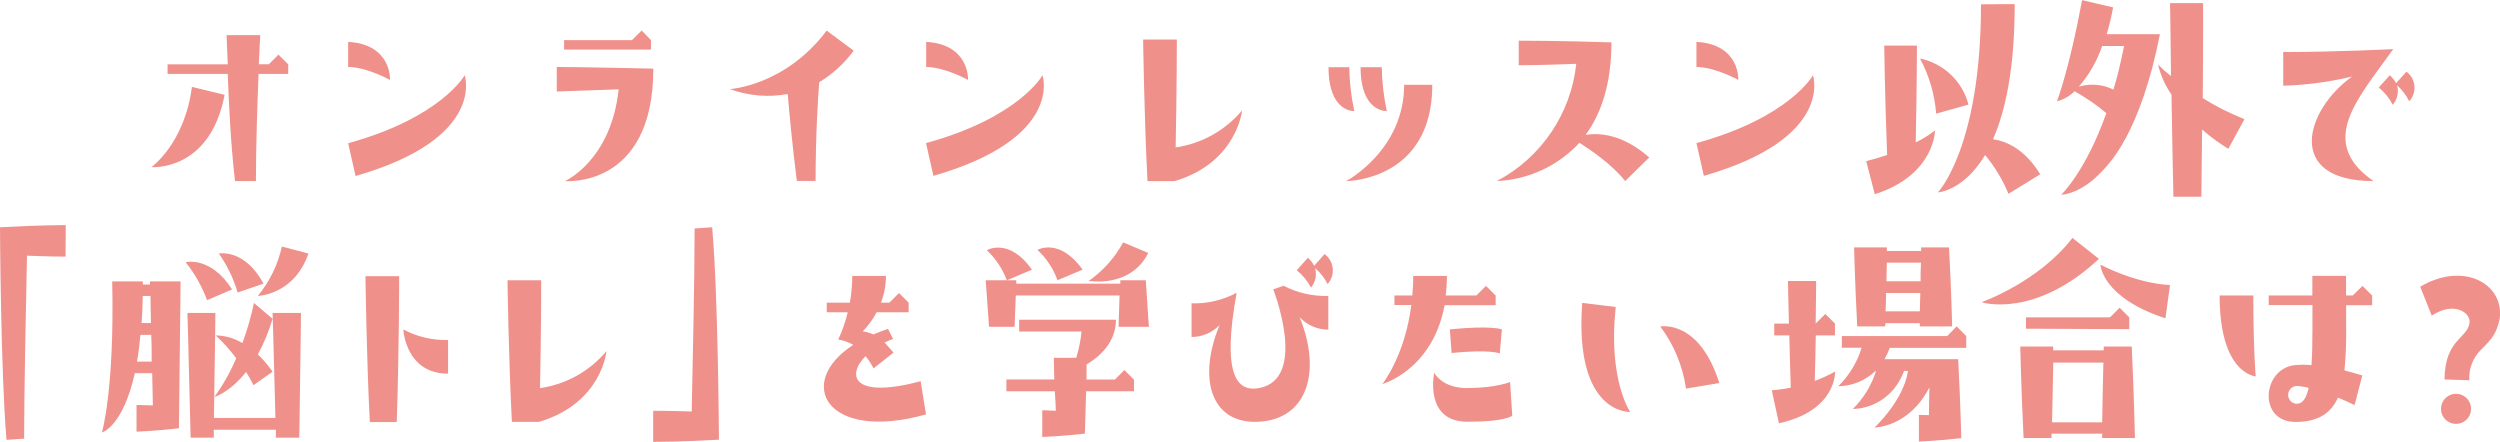
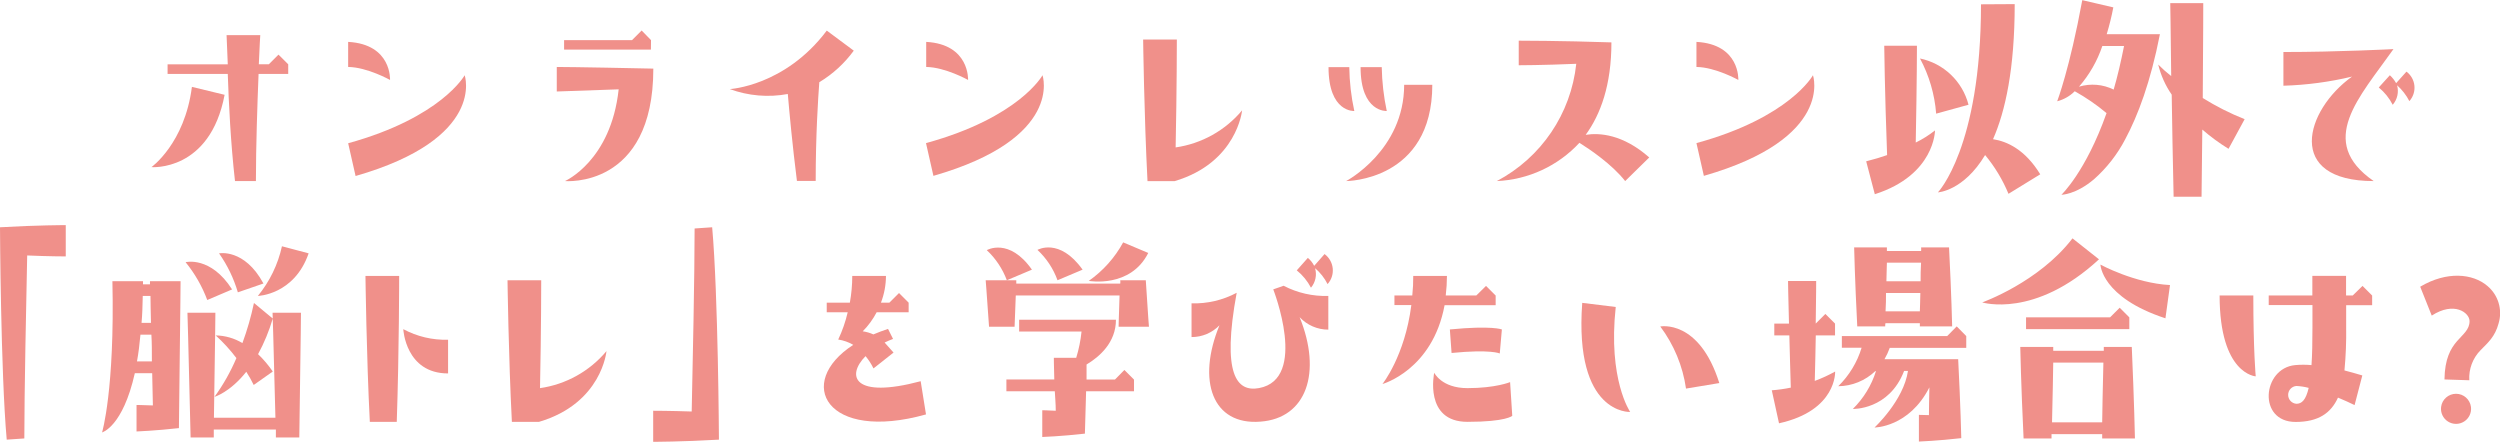
- <svg xmlns="http://www.w3.org/2000/svg" viewBox="0 0 498.41 88.08">
+ <svg xmlns="http://www.w3.org/2000/svg" id="レイヤー_1" data-name="レイヤー 1" viewBox="0 0 498.41 88.08">
  <defs>
-     <style>.svg_howto_noutore_header{fill:#f0908a;}</style>
+     <style>.cls-1{fill:#f0908a;}</style>
  </defs>
-   <g id="レイヤー_2" data-name="レイヤー 2">
-     <g id="見出し">
-       <path class="svg_howto_noutore_header" d="M30.19,33.32s6.63-4.71,8.07-16l6.52,1.58C41.86,34.28,30.19,33.32,30.19,33.32Zm27.27-20.5v1.92H51.55c-.24,6-.53,14.45-.53,21.36H46.85C46,28.66,45.6,20.5,45.41,14.74h-12V12.82h12L45.17,7h6.72s-.15,2.3-.29,5.81h2l1.92-1.92Zm20.3,3.12s-4.56-2.55-8.35-2.59l0-5C78.14,8.83,77.76,15.94,77.76,15.94ZM92.64,15S97,27.6,70.89,35.09l-1.48-6.53C88,23.43,92.64,15,92.64,15ZM111,13.35s3.94,0,19.25.33c0,24-17.62,22.42-17.62,22.42s9.17-4,10.71-18.29L111,18.24Zm18.77-3.46H112.46V8H126l1.92-1.92L129.79,8Zm15.7,7.87s11-.57,19.34-11.66l5.38,4a23.56,23.56,0,0,1-6.87,6.29c-.24,3.17-.72,10.56-.72,19.68h-3.74c-.91-7.2-1.49-13.49-1.82-17.33A21.93,21.93,0,0,1,145.49,17.76ZM193,15.94s-4.56-2.55-8.35-2.59l0-5C193.34,8.83,193,15.94,193,15.94ZM207.84,15s4.32,12.57-21.75,20.06l-1.48-6.53C203.23,23.43,207.84,15,207.84,15Zm39.79,7s-1,10.41-13.44,14.11h-5.42c-.67-13-.87-28.23-.87-28.23h6.72s0,9.89-.24,21.51A21.2,21.2,0,0,0,247.63,22Zm17.23-8.6H269a43.85,43.85,0,0,0,1,8.74S264.86,22.47,264.86,13.39Zm15.08,3.51h5.61c0,19.2-17.18,19.2-17.18,19.2S279.94,30,279.94,16.9Zm-8.69-3.51h4.22a46,46,0,0,0,1,8.74S271.25,22.47,271.25,13.39ZM298.41,36.1a30,30,0,0,0,15.84-23.38c-6.86.29-11.47.29-11.47.29V8.11s8.45,0,18.48.34c0,8.5-2.16,14.35-5.13,18.43,2.73-.43,7.39-.14,12.67,4.51L324,36.1c-2.64-3.36-7-6.29-9.12-7.63A23.86,23.86,0,0,1,298.41,36.1Zm48.15-20.16s-4.56-2.55-8.35-2.59l0-5C346.94,8.83,346.56,15.94,346.56,15.94ZM361.44,15s4.32,12.57-21.75,20.06l-1.48-6.53C356.83,23.43,361.44,15,361.44,15Zm10.61,17.13c1.53-.38,2.92-.81,4.17-1.24-.48-13-.57-21.8-.57-21.8h6.52s0,6.63-.24,19.3A21.27,21.27,0,0,0,385.77,26s0,8.88-12,12.72Zm20.4-11.28L386,22.66a27.86,27.86,0,0,0-3.22-11A12.64,12.64,0,0,1,392.45,20.88ZM401.66.82c0,12.91-1.87,21.36-4.32,26.93,2.79.43,6.39,2.06,9.41,7l-6.33,3.89a30.23,30.23,0,0,0-4.66-7.73c-4.32,7.2-9.41,7.44-9.41,7.44s8.59-8.93,8.59-37.49Zm22,26.93a27.8,27.8,0,0,1-6.25,8c-3.64,3.08-6.48,3.08-6.48,3.08s4.85-4.56,9-16.28a41,41,0,0,0-6.34-4.36,7.65,7.65,0,0,1-3.5,2s2.5-6.53,5-20.16l6.19,1.44A50.88,50.88,0,0,1,420,6.82h10.61C428.74,16.37,426.24,23,423.7,27.75Zm-.24-18.58h-4.33a24.05,24.05,0,0,1-4.65,8.11,9.47,9.47,0,0,1,6.91.58C422.16,15.22,422.83,12.34,423.46,9.17Zm15.69,10.37a52.38,52.38,0,0,0,8.35,4.22l-3.21,5.91a39.86,39.86,0,0,1-5.23-3.84l-.15,13.39h-5.57c-.19-7.68-.28-14.59-.38-20.35a18.1,18.1,0,0,1-2.69-6,27.64,27.64,0,0,0,2.59,2.3c-.09-9.12-.19-14.55-.19-14.55h6.58S439.25,7.06,439.15,19.54Zm29.76-4.27a67.1,67.1,0,0,1-13.68,1.82V10.37c10.9,0,21.94-.58,21.94-.58-6.77,9.6-15.41,18.39-3.94,26.31C455.52,36.1,459.5,22,468.91,15.27Zm11.43,4.89A11,11,0,0,0,477.89,17a4.19,4.19,0,0,1-.87,3.89,10.82,10.82,0,0,0-2.78-3.45L476.45,15a6.18,6.18,0,0,1,1.25,1.58l2.06-2.3A4,4,0,0,1,480.34,20.16Zm-467.23,31s-3.41,0-7.69-.19c-.19,9-.57,27.46-.57,36.48l-3.51.24C.14,74.26,0,45.31,0,45.31c7.39-.43,13.11-.43,13.11-.43Zm7.24,35.09s2.54-8.45,2.06-30.15h6.1v.63H29.9v-.63H36s0,2.07-.33,29.29c-4.61.53-8.45.67-8.45.67V80.74s1,0,3.26.09l-.14-6.43H26.88C24.48,85.11,20.35,86.21,20.35,86.21Zm7-14.16h2.93c0-2,0-3.74-.1-5.33H28Q27.74,69.68,27.31,72.05Zm.91-7.68H30.1C30.05,62,30,60.29,30,59H28.46C28.42,61,28.37,62.74,28.22,64.37Zm13.06-4.56A26.83,26.83,0,0,0,37,52.27S42,51,46.27,57.7Zm13.06,2.54H60s0,2.4-.33,24.87H55c0-.53,0-1.06,0-1.58H42.62c0,.52,0,1,0,1.58H38c-.48-20.45-.63-24.87-.63-24.87h5.57s0,2.12-.29,20.93H54.91C54.48,66.19,54.34,62.35,54.34,62.35Zm0,1.16a36.79,36.79,0,0,1-2.93,7.1,21.62,21.62,0,0,1,2.93,3.46l-3.8,2.68a23.84,23.84,0,0,0-1.48-2.63c-3.27,4.12-6.34,5-6.34,5a39.61,39.61,0,0,0,4.37-7.73A32.83,32.83,0,0,0,43,66.87a10.64,10.64,0,0,1,5.33,1.53,57.32,57.32,0,0,0,2.3-8Zm-1.83-7-5.13,1.77a26.41,26.41,0,0,0-3.75-7.77S48.72,49.49,52.51,56.5Zm3.7-7.4,5.28,1.4C58.66,58.8,51.41,59,51.41,59A23.62,23.62,0,0,0,56.21,49.1Zm22.89,35H73.73c-.67-13-.87-29.09-.87-29.09h6.72S79.58,69.84,79.1,84.1Zm10.23-9.65c-8.5,0-8.93-8.83-8.93-8.83a17.74,17.74,0,0,0,8.93,2.11ZM120.91,70S120,80.4,107.47,84.1h-5.42c-.67-13-.87-28.23-.87-28.23h6.72s0,9.89-.24,21.51A21.2,21.2,0,0,0,120.91,70Zm22.42,17.66c-7.39.43-13.11.43-13.11.43V81.89s3.41,0,7.68.15c.2-9,.58-27.46.58-36.49l3.5-.24C143.18,58.75,143.33,87.65,143.33,87.65ZM183.55,76l1.06,6.62c-19.88,5.57-26.21-6.29-14.5-13.87a8.45,8.45,0,0,0-3-1.06A26.76,26.76,0,0,0,169,62.26h-4.18V60.34h4.61a30,30,0,0,0,.48-5.33h6.72a15,15,0,0,1-1,5.33h1.68l1.92-1.92,1.92,1.92v1.92h-6.38A15.64,15.64,0,0,1,172,66.05a7.7,7.7,0,0,1,2.12.62c.91-.38,1.87-.76,2.92-1.1l1,2a18.06,18.06,0,0,0-1.68.72l1.78,2-4,3.16A11.8,11.8,0,0,0,172.56,71C168.67,74.93,170.11,79.59,183.55,76Zm18.72-10.85h-5.09c-.53-7.63-.67-9.27-.67-9.27h6.1v.67h20.73a3,3,0,0,0,0-.67h5.09c.48,7.64.63,9.27.63,9.27h-6.05s0-.67.19-6.24H202.51C202.46,60.29,202.37,62.26,202.27,65.14Zm3.46-11.38-5,2.11a15.9,15.9,0,0,0-4-6S201.17,47.28,205.73,53.76Zm18.43,20,1.92,1.92V78h-9.55c-.05,2.26-.15,5.09-.24,8.45-4.61.53-8.5.67-8.5.67V81.79s.91,0,2.69.1c0-1.44-.14-2.73-.19-3.89h-9.65V75.65h9.55c-.09-2.74-.09-4.32-.09-4.32h4.46a27.13,27.13,0,0,0,1.06-5.23H203.18V63.75h19.3c0,4.56-3.31,7.39-5.86,8.92,0,.68,0,1.68,0,3h5.66ZM206.83,49.82s4.37-2.54,9,3.94l-5,2.11A15.45,15.45,0,0,0,206.83,49.82ZM217.06,56a22.52,22.52,0,0,0,6.86-7.68l5,2.11C225.36,57.51,217.06,56,217.06,56Zm26.06,8.83a7.7,7.7,0,0,1-5.57,2.35V60.48a18.06,18.06,0,0,0,9-2.11c-3,16.27,0,19.83,4.46,19,9.84-1.83,2.83-19.68,2.83-19.68l2.07-.72A18.06,18.06,0,0,0,264.82,59v6.72a7.78,7.78,0,0,1-5.72-2.49c4.47,11,1.4,20.16-7.82,20.83C241.73,84.82,238.56,75.94,243.12,64.85Zm21.55-8.21a10.1,10.1,0,0,0-2.49-3.17,4.23,4.23,0,0,1-.82,3.89,11.05,11.05,0,0,0-2.83-3.46l2.21-2.49A5,5,0,0,1,262,53l2.07-2.35A4.06,4.06,0,0,1,264.67,56.64Zm10.94,19.92s4.47-5.57,5.76-15.74H278V58.9h3.56a35.08,35.08,0,0,0,.19-3.89h6.72a34.14,34.14,0,0,1-.24,3.89h6.1L296.26,57l1.92,1.92v1.92H288C285.6,73.78,275.61,76.56,275.61,76.56Zm16.95.82c5.62,0,8.5-1.2,8.5-1.2l.43,6.72s-1.2,1.2-8.93,1.2c-8.74,0-6.63-9.79-6.63-9.79S287.38,77.38,292.56,77.38Zm-3.17-7-.34-4.7c8.41-.82,10.37,0,10.37,0L299,70.47S297.22,69.6,289.39,70.37ZM325,82.13s-11.19.58-9.56-21.75l6.68.82C320.54,75.65,325,82.13,325,82.13Zm17.76-5.76-6.63,1.1A27,27,0,0,0,331,65.09S338.74,63.55,342.77,76.37Zm23.09-2.3s.38,7.77-11.19,10.32l-1.44-6.58a29.59,29.59,0,0,0,3.79-.53c-.09-3.89-.24-7.39-.29-10.41h-3V64.51h2.93c-.15-5.32-.19-8.49-.19-8.49h5.61s0,2.88-.09,8.49h0l1.92-1.92,1.93,1.92v2.36H362c-.05,2.59-.1,5.61-.2,9.07A28.66,28.66,0,0,0,365.86,74.07Zm24.24-9L392,67v2.35H376.75a14.31,14.31,0,0,1-1.05,2.26h14.69c.48,9.36.62,15.74.62,15.74-4.61.53-8.45.68-8.45.68V82.71s.62,0,2,.05c0-1.49.05-3.32.09-5.53-4.08,8-10.94,8-10.94,8s5.81-5.37,6.67-11.28h-.77c-3,7.82-10.22,7.58-10.22,7.58A18.32,18.32,0,0,0,374,74h-.15A10.85,10.85,0,0,1,366.48,77a18.08,18.08,0,0,0,4.66-7.68H367.2V67h21Zm-7.35,0v-.63h-6.86a2.9,2.9,0,0,0-.05.63h-5.57c-.48-9.36-.62-15.75-.62-15.75h6.53v.72H383a3.49,3.49,0,0,0,0-.72h5.57c.48,9.36.62,15.75.62,15.75Zm0-3c.05-1,.05-2.21.1-3.65H376c0,1.11,0,2.36-.09,3.65Zm-6.67-6h6.82c0-1.15,0-2.35.09-3.7h-6.81C376.13,53.47,376.13,54.67,376.08,56.16Zm19.1,4.13s11.28-4,18-12.77l5.28,4.18C405.65,63.55,395.18,60.29,395.18,60.29Zm7.59,8.88h6.57v.77h10.08v-.77H425c.48,10.85.63,18.24.63,18.24h-6.53v-.86H409v.86h-5.57C402.91,76.56,402.77,69.17,402.77,69.17Zm1.15-3.55V63.27h16.75l1.92-1.92,1.92,1.92v2.35ZM409.1,84.2h10c.05-2.55.09-6.53.24-11.91h-10C409.29,74.79,409.25,78.77,409.1,84.2Zm9.65-31.45s6.77,3.7,13.87,4.08l-.91,6.63C418.94,59.28,418.75,52.75,418.75,52.75Zm30.48,6.15c0,11.09.48,16.13.48,16.13s-7.2-.39-7.2-16.13ZM471,57l1.92,1.92v1.92h-5.18v4.41a78.41,78.41,0,0,1-.34,8.6c1.44.38,2.64.72,3.56,1l-1.54,5.91c-1-.48-2.11-1-3.31-1.49-1.39,3.07-3.89,4.85-8.45,4.85-7.63,0-6.63-10.71-.1-11.33a17.84,17.84,0,0,1,3.27,0c.14-2,.19-4.51.19-7.54V60.82H452.3V58.9H461V55h6.72V58.9h1.34ZM460.27,77.33a11.76,11.76,0,0,0-2.45-.38,1.78,1.78,0,0,0,0,3.55C458.88,80.5,459.7,79.78,460.27,77.33Zm27.07-1.68c.05-4.13,1.25-6.19,2.5-7.63s2.5-2.31,2.5-4-3.08-4-7.54-1.1l-2.3-5.76C487.82,54,493,54.53,495.89,57a7.06,7.06,0,0,1,2.25,7.44c-.72,2.73-2.2,3.93-3.6,5.37a7.87,7.87,0,0,0-2.25,6Zm5.28,5.47a3,3,0,1,1-5.95,0,3,3,0,0,1,5.95,0Z" />
-     </g>
-   </g>
+   <path class="cls-1" d="M30.19,33.32s6.63-4.71,8.07-16l6.52,1.58C41.86,34.28,30.19,33.32,30.19,33.32Zm27.27-20.5v1.92H51.55c-.24,6-.53,14.45-.53,21.36H46.85C46,28.66,45.6,20.5,45.41,14.74h-12V12.82h12L45.17,7h6.72s-.15,2.3-.29,5.81h2l1.92-1.92Z" />
+   <path class="cls-1" d="M77.76,15.94s-4.56-2.55-8.35-2.59l0-5C78.14,8.83,77.76,15.94,77.76,15.94ZM92.64,15S97,27.6,70.89,35.09l-1.48-6.53C88,23.43,92.64,15,92.64,15Z" />
+   <path class="cls-1" d="M111,13.35s3.94,0,19.25.33c0,24-17.62,22.42-17.62,22.42s9.17-4,10.71-18.29L111,18.24Zm18.77-3.46H112.46V8H126l1.92-1.92L129.79,8Z" />
+   <path class="cls-1" d="M145.49,17.76s11-.57,19.34-11.66l5.38,4a23.56,23.56,0,0,1-6.87,6.29c-.24,3.17-.72,10.56-.72,19.68h-3.74c-.91-7.2-1.49-13.49-1.82-17.33A21.93,21.93,0,0,1,145.49,17.76Z" />
+   <path class="cls-1" d="M193,15.94s-4.56-2.55-8.35-2.59l0-5C193.34,8.83,193,15.94,193,15.94ZM207.84,15s4.32,12.57-21.75,20.06l-1.48-6.53C203.23,23.43,207.84,15,207.84,15Z" />
+   <path class="cls-1" d="M247.63,22s-1,10.41-13.44,14.11h-5.42c-.67-13-.87-28.23-.87-28.23h6.72s0,9.89-.24,21.51A21.2,21.2,0,0,0,247.63,22Z" />
+   <path class="cls-1" d="M264.86,13.39H269a43.85,43.85,0,0,0,1,8.74S264.86,22.47,264.86,13.39Zm15.08,3.51h5.61c0,19.2-17.18,19.2-17.18,19.2S279.94,30,279.94,16.9Zm-8.69-3.51h4.22a46,46,0,0,0,1,8.74S271.25,22.47,271.25,13.39Z" />
+   <path class="cls-1" d="M298.41,36.1a30,30,0,0,0,15.84-23.38c-6.86.29-11.47.29-11.47.29V8.11s8.45,0,18.48.34c0,8.5-2.16,14.35-5.13,18.43,2.73-.43,7.39-.14,12.67,4.51L324,36.1c-2.64-3.36-7-6.29-9.12-7.63A23.86,23.86,0,0,1,298.41,36.1Z" />
+   <path class="cls-1" d="M346.56,15.94s-4.56-2.55-8.35-2.59l0-5C346.94,8.83,346.56,15.94,346.56,15.94ZM361.44,15s4.32,12.57-21.75,20.06l-1.48-6.53C356.83,23.43,361.44,15,361.44,15Z" />
+   <path class="cls-1" d="M372.05,32.16c1.53-.38,2.92-.81,4.17-1.24-.48-13-.57-21.8-.57-21.8h6.52s0,6.63-.24,19.3A21.27,21.27,0,0,0,385.77,26s0,8.88-12,12.72Zm20.4-11.28L386,22.66a27.86,27.86,0,0,0-3.22-11A12.64,12.64,0,0,1,392.45,20.88ZM401.66.82c0,12.91-1.87,21.36-4.32,26.93,2.79.43,6.39,2.06,9.41,7l-6.33,3.89a30.23,30.23,0,0,0-4.66-7.73c-4.32,7.2-9.41,7.44-9.41,7.44s8.59-8.93,8.59-37.49Z" />
+   <path class="cls-1" d="M423.7,27.75a27.8,27.8,0,0,1-6.25,8c-3.64,3.08-6.48,3.08-6.48,3.08s4.85-4.56,9-16.28a41,41,0,0,0-6.34-4.36,7.65,7.65,0,0,1-3.5,2s2.5-6.53,5-20.16l6.19,1.44A50.88,50.88,0,0,1,420,6.82h10.61C428.74,16.37,426.24,23,423.7,27.75Zm-.24-18.58h-4.33a24.05,24.05,0,0,1-4.65,8.11,9.47,9.47,0,0,1,6.91.58C422.16,15.22,422.83,12.34,423.46,9.17Zm15.69,10.37a52.38,52.38,0,0,0,8.35,4.22l-3.21,5.91a39.86,39.86,0,0,1-5.23-3.84l-.15,13.39h-5.57c-.19-7.68-.28-14.59-.38-20.35a18.1,18.1,0,0,1-2.69-6,27.64,27.64,0,0,0,2.59,2.3c-.09-9.12-.19-14.55-.19-14.55h6.58S439.25,7.06,439.15,19.54Z" />
+   <path class="cls-1" d="M468.91,15.27a67.1,67.1,0,0,1-13.68,1.82V10.37c10.9,0,21.94-.58,21.94-.58-6.77,9.6-15.41,18.39-3.94,26.31C455.52,36.1,459.5,22,468.91,15.27Zm11.43,4.89A11,11,0,0,0,477.89,17a4.19,4.19,0,0,1-.87,3.89,10.82,10.82,0,0,0-2.78-3.45L476.45,15a6.18,6.18,0,0,1,1.25,1.58l2.06-2.3A4,4,0,0,1,480.34,20.16Z" />
+   <path class="cls-1" d="M13.11,51.12s-3.41,0-7.69-.19c-.19,9-.57,27.46-.57,36.48l-3.51.24C.14,74.26,0,45.31,0,45.31c7.39-.43,13.11-.43,13.11-.43Z" />
+   <path class="cls-1" d="M20.35,86.21s2.54-8.45,2.06-30.15h6.1v.63H29.9v-.63H36s0,2.07-.33,29.29c-4.61.52-8.45.67-8.45.67V80.74s1,0,3.26.09l-.14-6.43H26.88C24.48,85.11,20.35,86.21,20.35,86.21Zm7-14.16h2.93c0-2,0-3.74-.1-5.33H28Q27.74,69.68,27.31,72.05Zm.91-7.68H30.1C30.05,62,30,60.29,30,59H28.46C28.42,61,28.37,62.74,28.22,64.37Zm13.06-4.56A26.83,26.83,0,0,0,37,52.27S42,51,46.27,57.7Zm13.06,2.54H60s0,2.4-.33,24.87H55c0-.53,0-1.06,0-1.58H42.62c0,.52,0,1,0,1.58H38c-.48-20.45-.63-24.87-.63-24.87h5.57s0,2.12-.29,20.93H54.91C54.48,66.19,54.34,62.35,54.34,62.35Zm0,1.16a36.79,36.79,0,0,1-2.93,7.1,21.62,21.62,0,0,1,2.93,3.46l-3.8,2.68a23.84,23.84,0,0,0-1.48-2.63c-3.27,4.12-6.34,5-6.34,5a39.61,39.61,0,0,0,4.37-7.73A32.83,32.83,0,0,0,43,66.87a10.64,10.64,0,0,1,5.33,1.53,57.32,57.32,0,0,0,2.3-8Zm-1.83-7-5.13,1.77a26.41,26.41,0,0,0-3.75-7.77S48.72,49.49,52.51,56.5Zm3.7-7.4,5.28,1.4C58.66,58.8,51.41,59,51.41,59A23.62,23.62,0,0,0,56.21,49.1Z" />
+   <path class="cls-1" d="M79.1,84.1H73.73c-.67-13-.87-29.09-.87-29.09h6.72S79.58,69.84,79.1,84.1Zm10.23-9.65c-8.5,0-8.93-8.83-8.93-8.83a17.74,17.74,0,0,0,8.93,2.11Z" />
+   <path class="cls-1" d="M120.91,70S120,80.4,107.47,84.1h-5.42c-.67-13-.87-28.23-.87-28.23h6.72s0,9.89-.24,21.51A21.2,21.2,0,0,0,120.91,70Z" />
+   <path class="cls-1" d="M143.33,87.65c-7.39.43-13.11.43-13.11.43V81.89s3.41,0,7.68.15c.2-9,.58-27.46.58-36.49l3.5-.24C143.18,58.75,143.33,87.65,143.33,87.65Z" />
+   <path class="cls-1" d="M183.55,76l1.06,6.62c-19.88,5.57-26.21-6.29-14.5-13.87a8.45,8.45,0,0,0-3-1.06A26.76,26.76,0,0,0,169,62.26h-4.18V60.34h4.61a30,30,0,0,0,.48-5.33h6.72a15,15,0,0,1-1,5.33h1.68l1.92-1.92,1.92,1.92v1.92h-6.38A15.64,15.64,0,0,1,172,66.05a7.7,7.7,0,0,1,2.12.62c.91-.38,1.87-.76,2.92-1.1l1,2a18.06,18.06,0,0,0-1.68.72l1.78,2-4,3.16A11.8,11.8,0,0,0,172.56,71C168.67,74.93,170.11,79.59,183.55,76Z" />
+   <path class="cls-1" d="M202.27,65.14h-5.09c-.53-7.63-.67-9.27-.67-9.27h6.1v.67h20.73a3,3,0,0,0,0-.67h5.09c.48,7.64.63,9.27.63,9.27h-6.05s0-.67.19-6.24H202.51C202.46,60.29,202.37,62.26,202.27,65.14Zm3.46-11.38-5,2.11a15.9,15.9,0,0,0-4-6S201.17,47.28,205.73,53.76Zm18.43,20,1.92,1.92V78h-9.55c-.05,2.26-.15,5.09-.24,8.45-4.61.53-8.5.67-8.5.67V81.79s.91,0,2.69.1c0-1.44-.14-2.73-.19-3.89h-9.65V75.65h9.55c-.09-2.74-.09-4.32-.09-4.32h4.46a27.13,27.13,0,0,0,1.06-5.23H203.18V63.75h19.3c0,4.56-3.31,7.39-5.86,8.92,0,.68,0,1.68,0,3h5.66ZM206.83,49.82s4.37-2.54,9,3.94l-5,2.11A15.45,15.45,0,0,0,206.83,49.82ZM217.06,56a22.52,22.52,0,0,0,6.86-7.68l5,2.11C225.36,57.51,217.06,56,217.06,56Z" />
+   <path class="cls-1" d="M243.12,64.85a7.7,7.7,0,0,1-5.57,2.35V60.48a18.06,18.06,0,0,0,9-2.11c-3,16.27,0,19.83,4.46,19,9.84-1.83,2.83-19.68,2.83-19.68l2.07-.72A18.06,18.06,0,0,0,264.82,59v6.72a7.78,7.78,0,0,1-5.72-2.49c4.47,11,1.4,20.16-7.82,20.83C241.73,84.82,238.56,75.94,243.12,64.85Zm21.55-8.21a10.1,10.1,0,0,0-2.49-3.17,4.23,4.23,0,0,1-.82,3.89,11.05,11.05,0,0,0-2.83-3.46l2.21-2.49A5,5,0,0,1,262,53l2.07-2.35A4.06,4.06,0,0,1,264.67,56.64Z" />
+   <path class="cls-1" d="M275.61,76.56s4.47-5.57,5.76-15.74H278V58.9h3.56a35.08,35.08,0,0,0,.19-3.89h6.72a34.14,34.14,0,0,1-.24,3.89h6.1L296.26,57l1.92,1.92v1.92H288C285.6,73.78,275.61,76.56,275.61,76.56Zm16.95.82c5.62,0,8.5-1.2,8.5-1.2l.43,6.72s-1.2,1.2-8.93,1.2c-8.74,0-6.63-9.79-6.63-9.79S287.38,77.38,292.56,77.38Zm-3.17-7-.34-4.7c8.41-.82,10.37,0,10.37,0L299,70.47S297.22,69.6,289.39,70.37Z" />
+   <path class="cls-1" d="M325,82.13s-11.19.58-9.56-21.75l6.68.82C320.54,75.65,325,82.13,325,82.13Zm17.76-5.76-6.63,1.1A27,27,0,0,0,331,65.09S338.74,63.55,342.77,76.37Z" />
+   <path class="cls-1" d="M365.86,74.07s.38,7.77-11.19,10.32l-1.44-6.58a29.59,29.59,0,0,0,3.79-.53c-.09-3.89-.24-7.39-.29-10.41h-3V64.51h2.93c-.15-5.32-.19-8.49-.19-8.49h5.61s0,2.88-.09,8.49h0l1.92-1.92,1.93,1.92v2.36H362c-.05,2.59-.1,5.61-.2,9.07A28.66,28.66,0,0,0,365.86,74.07Zm24.24-9L392,67v2.35H376.75a14.31,14.31,0,0,1-1.05,2.26h14.69c.48,9.36.62,15.74.62,15.74-4.61.53-8.45.68-8.45.68V82.71s.62,0,2,.05c0-1.49.05-3.32.09-5.53-4.08,8-10.94,8-10.94,8s5.81-5.38,6.67-11.28h-.77c-3,7.82-10.22,7.58-10.22,7.58A18.32,18.32,0,0,0,374,74h-.15A10.85,10.85,0,0,1,366.48,77a18.08,18.08,0,0,0,4.66-7.68H367.2V67h21Zm-7.35,0v-.63h-6.86a2.9,2.9,0,0,0-.05.63h-5.57c-.48-9.36-.62-15.75-.62-15.75h6.53v.72H383a3.49,3.49,0,0,0,0-.72h5.57c.48,9.36.62,15.75.62,15.75Zm0-3c.05-1,.05-2.21.1-3.65H376c0,1.11,0,2.36-.09,3.65Zm-6.67-6h6.82c0-1.15,0-2.35.09-3.7h-6.81C376.13,53.47,376.13,54.67,376.08,56.16Z" />
+   <path class="cls-1" d="M395.18,60.29s11.28-4,18-12.77l5.28,4.18C405.65,63.55,395.18,60.29,395.18,60.29Zm7.59,8.88h6.57v.77h10.08v-.77H425c.48,10.85.63,18.24.63,18.24h-6.53v-.86H409v.86h-5.57C402.91,76.56,402.77,69.17,402.77,69.17Zm1.15-3.55V63.27h16.75l1.92-1.92,1.92,1.92v2.35ZM409.1,84.2h10c.05-2.55.09-6.53.24-11.91h-10C409.29,74.79,409.25,78.77,409.1,84.2Zm9.65-31.45s6.77,3.7,13.87,4.08l-.91,6.63C418.94,59.28,418.75,52.75,418.75,52.75Z" />
+   <path class="cls-1" d="M449.23,58.9c0,11.09.48,16.13.48,16.13s-7.2-.39-7.2-16.13ZM471,57l1.92,1.92v1.92h-5.18v4.41a78.41,78.41,0,0,1-.34,8.6c1.44.38,2.64.72,3.56,1l-1.54,5.91c-1-.48-2.11-1-3.31-1.49-1.39,3.07-3.89,4.85-8.45,4.85-7.63,0-6.63-10.71-.1-11.33a17.84,17.84,0,0,1,3.27,0c.14-2,.19-4.51.19-7.54V60.82H452.3V58.9H461V55h6.72V58.9h1.34ZM460.27,77.33a11.76,11.76,0,0,0-2.45-.38,1.78,1.78,0,0,0,0,3.55C458.88,80.5,459.7,79.78,460.27,77.33Z" />
+   <path class="cls-1" d="M487.34,75.65c.05-4.13,1.25-6.19,2.5-7.63s2.5-2.31,2.5-4-3.08-4-7.54-1.1l-2.3-5.76C487.82,54,493,54.53,495.89,57a7.06,7.06,0,0,1,2.25,7.44c-.72,2.73-2.2,3.93-3.6,5.37a7.87,7.87,0,0,0-2.25,6Zm5.28,5.47a3,3,0,1,1-5.95,0,3,3,0,0,1,5.95,0Z" />
</svg>
